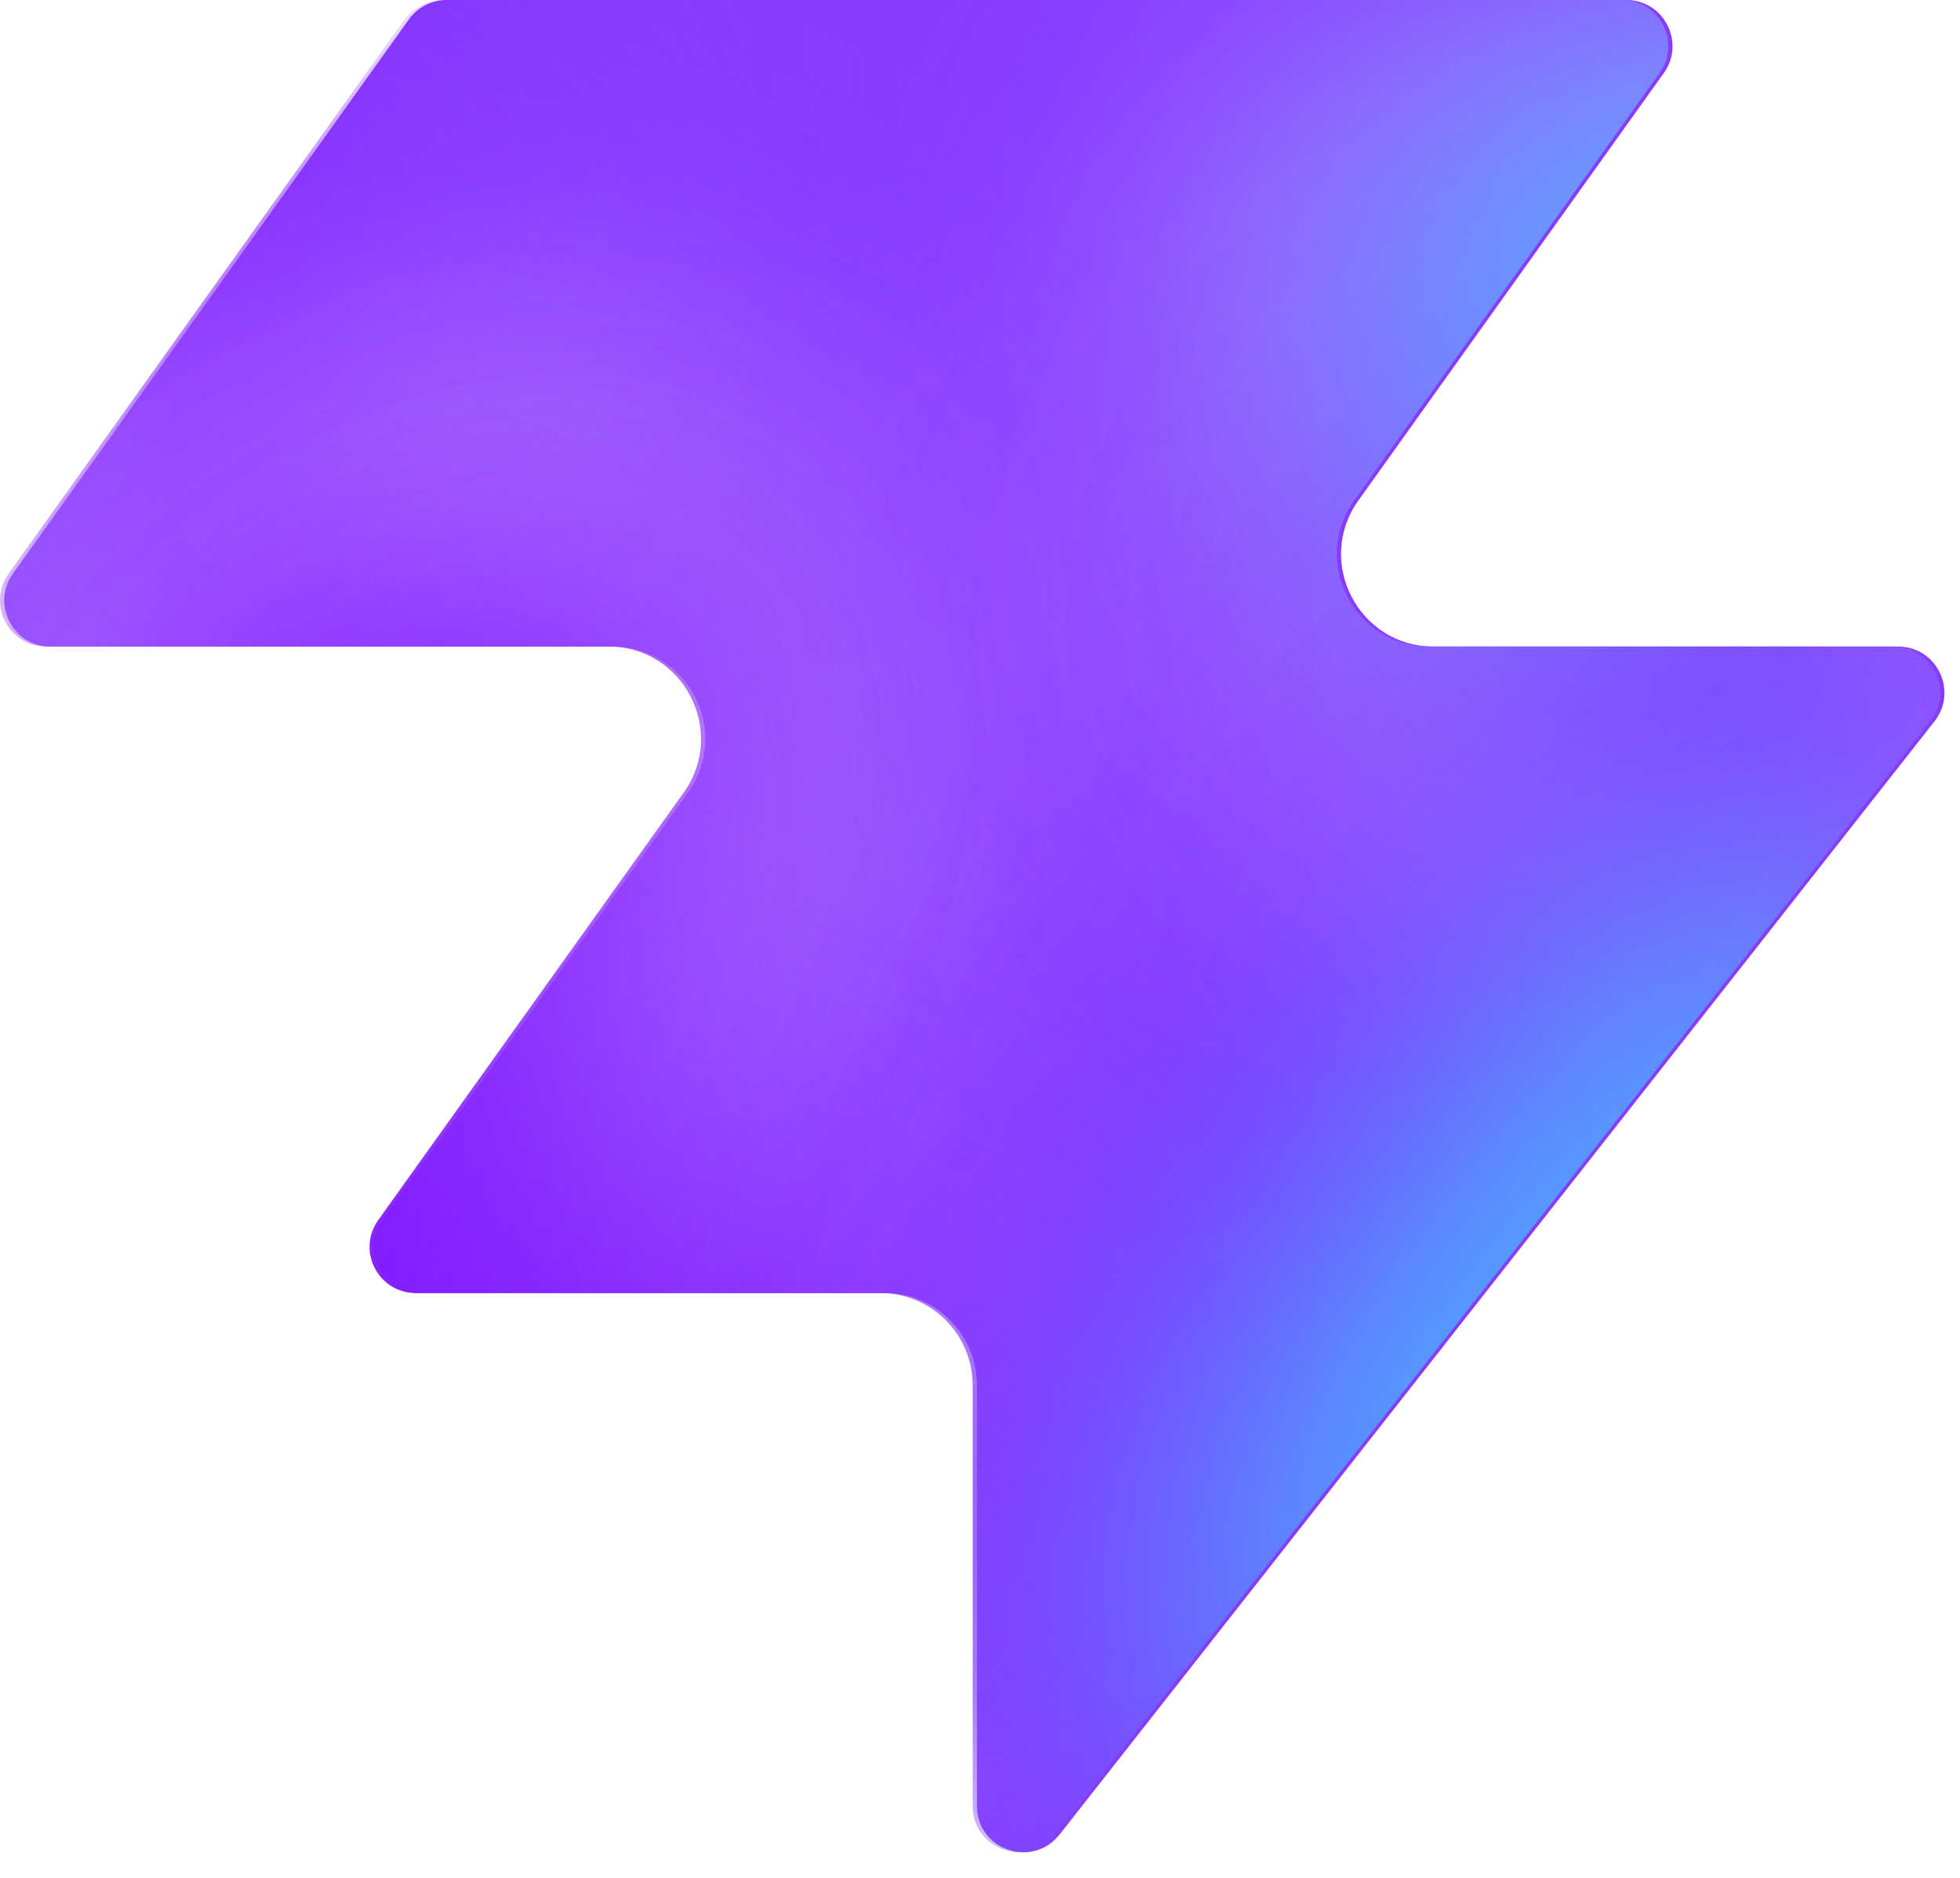
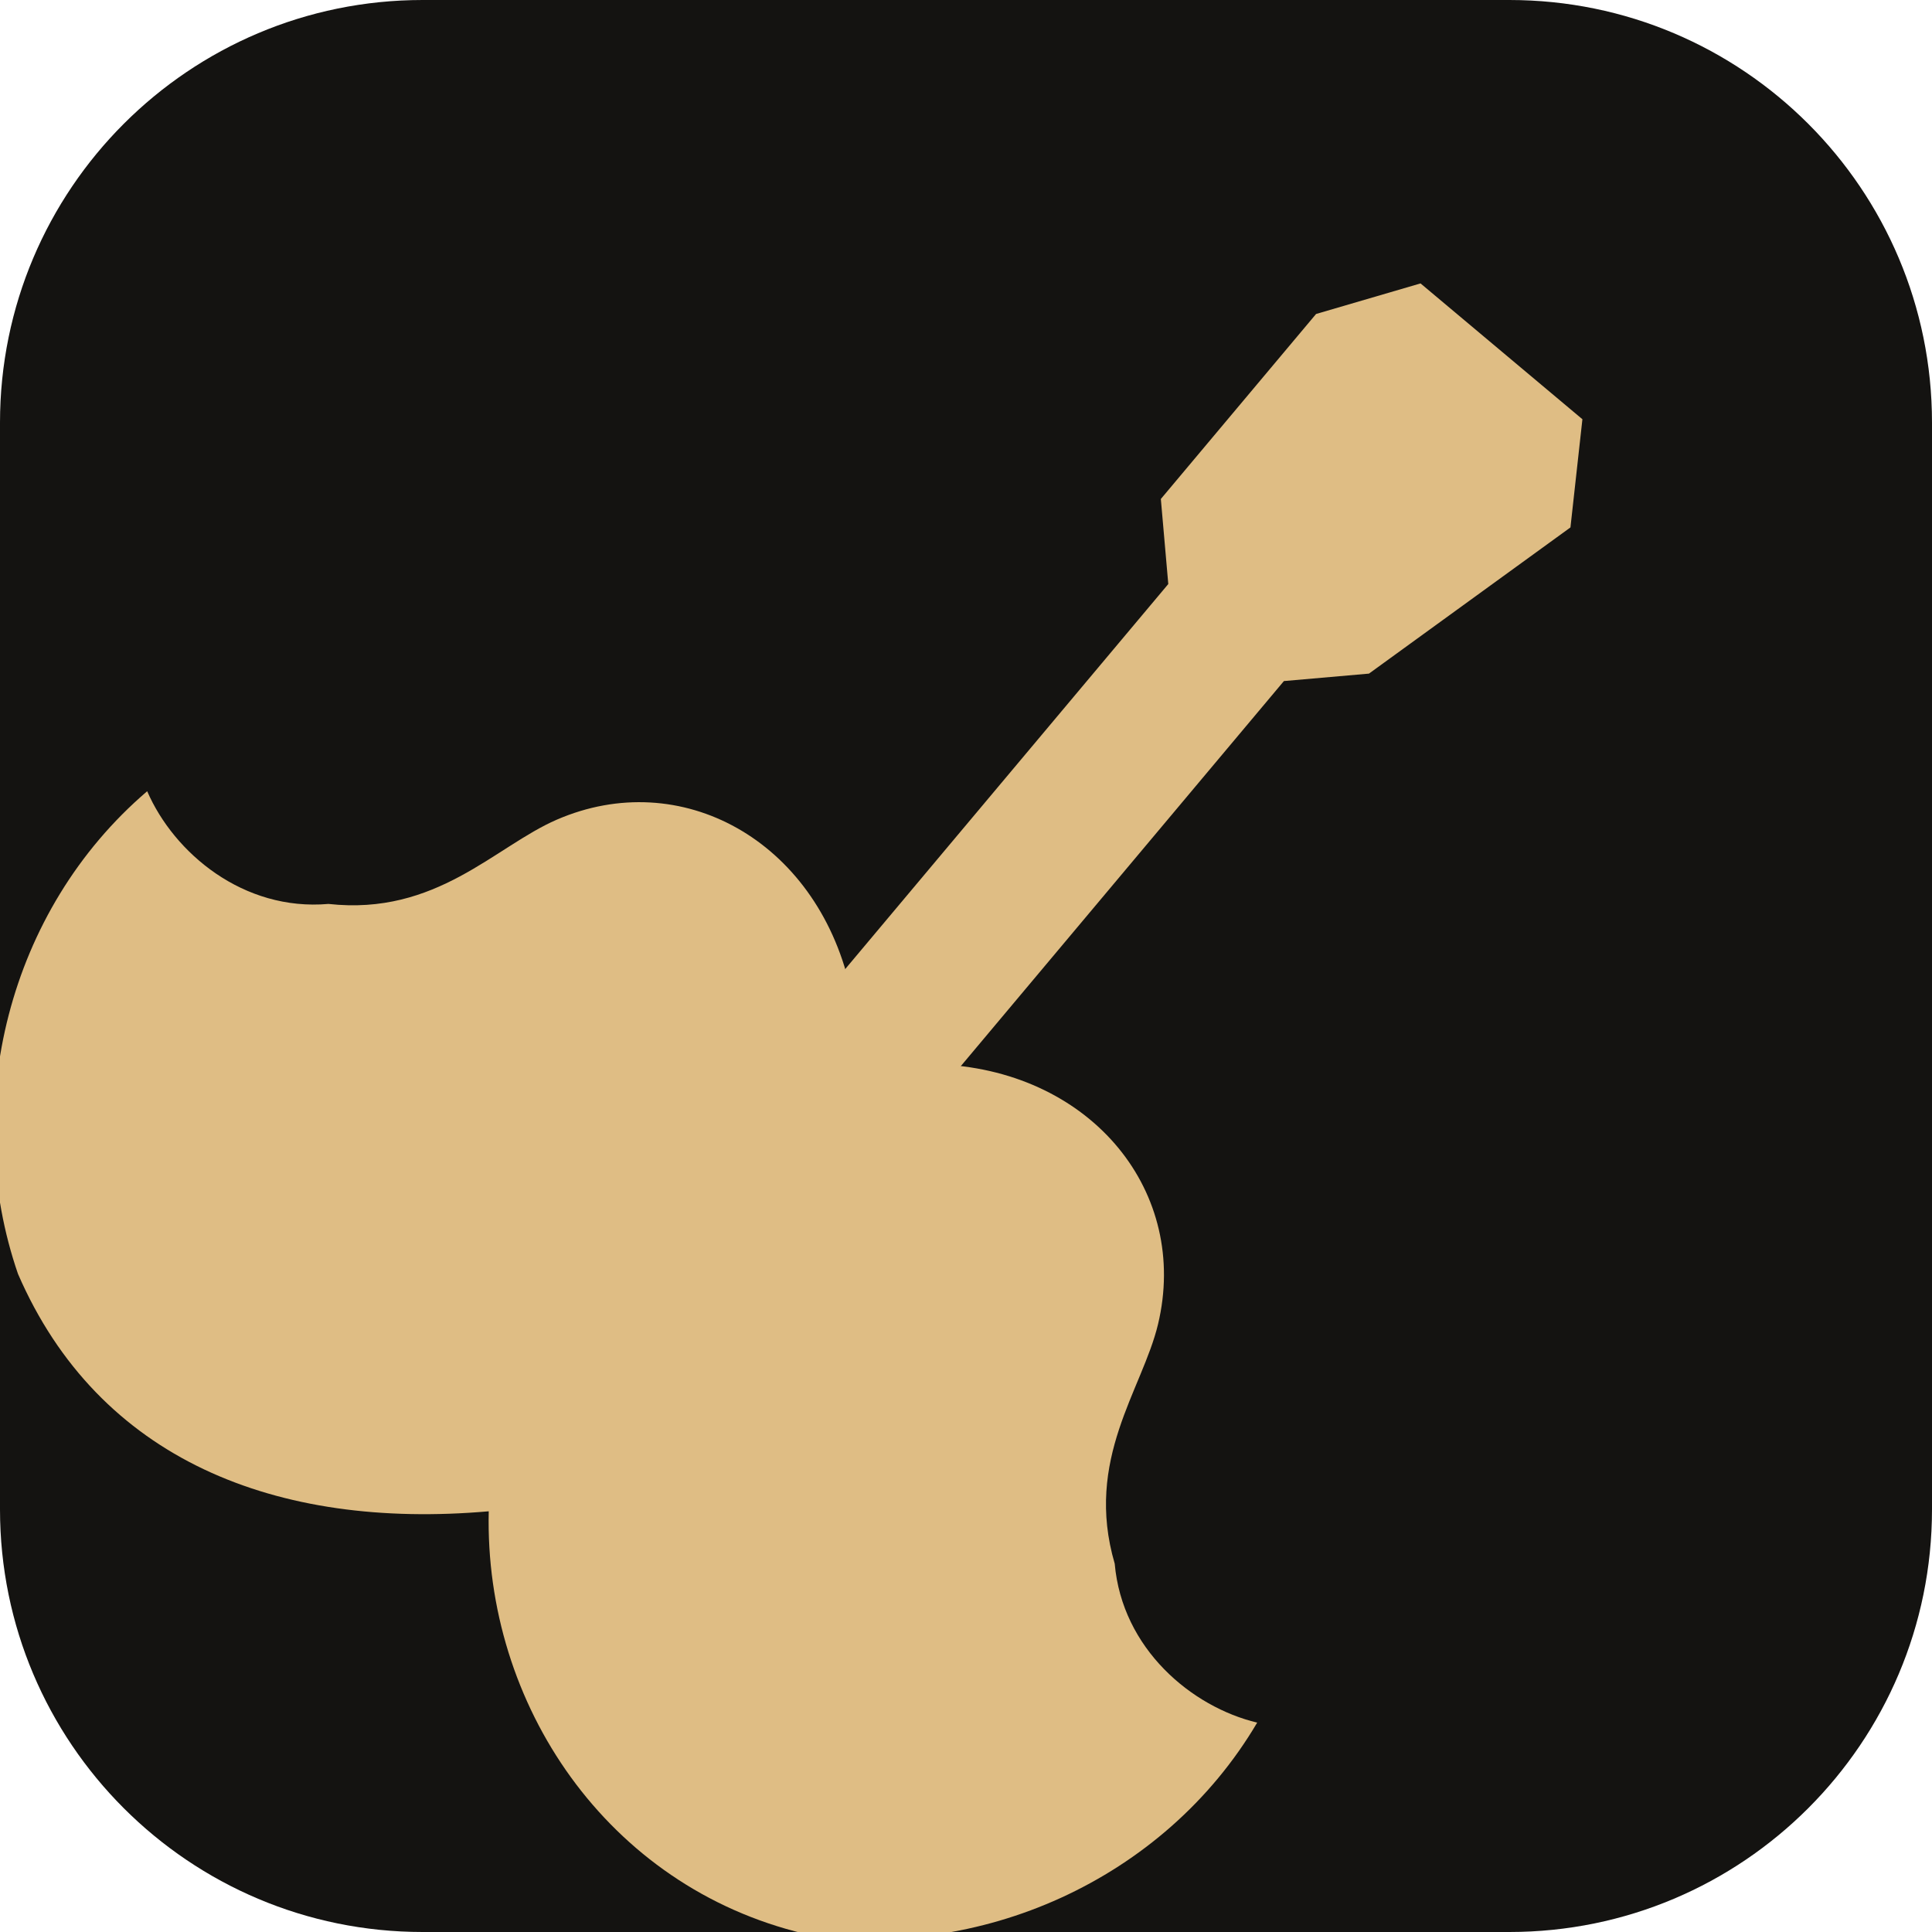
- <svg xmlns="http://www.w3.org/2000/svg" width="48" height="46" fill="none" viewBox="0 0 48 46">
-   <path fill="#863bff" d="M25.946 44.938c-.664.845-2.021.375-2.021-.698V33.937a2.26 2.26 0 0 0-2.262-2.262H10.287c-.92 0-1.456-1.04-.92-1.788l7.48-10.471c1.07-1.497 0-3.578-1.842-3.578H1.237c-.92 0-1.456-1.04-.92-1.788L10.013.474c.214-.297.556-.474.92-.474h28.894c.92 0 1.456 1.04.92 1.788l-7.48 10.471c-1.07 1.498 0 3.579 1.842 3.579h11.377c.943 0 1.473 1.088.89 1.83L25.947 44.94z" style="fill:#863bff;fill:color(display-p3 .525 .23 1);fill-opacity:1" />
-   <mask id="a" width="48" height="46" x="0" y="0" maskUnits="userSpaceOnUse" style="mask-type:alpha">
-     <path fill="#000" d="M25.842 44.938c-.664.844-2.021.375-2.021-.698V33.937a2.26 2.26 0 0 0-2.262-2.262H10.183c-.92 0-1.456-1.04-.92-1.788l7.48-10.471c1.07-1.498 0-3.579-1.842-3.579H1.133c-.92 0-1.456-1.04-.92-1.787L9.91.473c.214-.297.556-.474.92-.474h28.894c.92 0 1.456 1.04.92 1.788l-7.48 10.471c-1.07 1.498 0 3.578 1.842 3.578h11.377c.943 0 1.473 1.088.89 1.832L25.843 44.94z" style="fill:#000;fill-opacity:1" />
-   </mask>
-   <g mask="url(#a)">
-     <g filter="url(#b)">
-       <ellipse cx="5.508" cy="14.704" fill="#ede6ff" rx="5.508" ry="14.704" style="fill:#ede6ff;fill:color(display-p3 .927 .903 1);fill-opacity:1" transform="matrix(.00324 1 1 -.00324 -4.47 31.516)" />
-     </g>
-     <g filter="url(#c)">
-       <ellipse cx="10.399" cy="29.851" fill="#ede6ff" rx="10.399" ry="29.851" style="fill:#ede6ff;fill:color(display-p3 .927 .903 1);fill-opacity:1" transform="matrix(.00324 1 1 -.00324 -39.328 7.883)" />
-     </g>
-     <g filter="url(#d)">
-       <ellipse cx="5.508" cy="30.487" fill="#7e14ff" rx="5.508" ry="30.487" style="fill:#7e14ff;fill:color(display-p3 .492 .077 1);fill-opacity:1" transform="rotate(89.814 -25.913 -14.639)scale(1 -1)" />
-     </g>
-     <g filter="url(#e)">
-       <ellipse cx="5.508" cy="30.599" fill="#7e14ff" rx="5.508" ry="30.599" style="fill:#7e14ff;fill:color(display-p3 .492 .077 1);fill-opacity:1" transform="rotate(89.814 -32.644 -3.334)scale(1 -1)" />
-     </g>
-     <g filter="url(#f)">
-       <ellipse cx="5.508" cy="30.599" fill="#7e14ff" rx="5.508" ry="30.599" style="fill:#7e14ff;fill:color(display-p3 .492 .077 1);fill-opacity:1" transform="matrix(.00324 1 1 -.00324 -34.34 30.47)" />
-     </g>
-     <g filter="url(#g)">
-       <ellipse cx="14.072" cy="22.078" fill="#ede6ff" rx="14.072" ry="22.078" style="fill:#ede6ff;fill:color(display-p3 .927 .903 1);fill-opacity:1" transform="rotate(93.35 24.506 48.493)scale(-1 1)" />
-     </g>
-     <g filter="url(#h)">
-       <ellipse cx="3.47" cy="21.501" fill="#7e14ff" rx="3.47" ry="21.501" style="fill:#7e14ff;fill:color(display-p3 .492 .077 1);fill-opacity:1" transform="rotate(89.009 28.708 47.59)scale(-1 1)" />
-     </g>
-     <g filter="url(#i)">
-       <ellipse cx="3.47" cy="21.501" fill="#7e14ff" rx="3.47" ry="21.501" style="fill:#7e14ff;fill:color(display-p3 .492 .077 1);fill-opacity:1" transform="rotate(89.009 28.708 47.59)scale(-1 1)" />
-     </g>
-     <g filter="url(#j)">
-       <ellipse cx=".387" cy="8.972" fill="#7e14ff" rx="4.407" ry="29.108" style="fill:#7e14ff;fill:color(display-p3 .492 .077 1);fill-opacity:1" transform="rotate(39.51 .387 8.972)" />
-     </g>
-     <g filter="url(#k)">
-       <ellipse cx="47.523" cy="-6.092" fill="#7e14ff" rx="4.407" ry="29.108" style="fill:#7e14ff;fill:color(display-p3 .492 .077 1);fill-opacity:1" transform="rotate(37.892 47.523 -6.092)" />
-     </g>
-     <g filter="url(#l)">
-       <ellipse cx="41.412" cy="6.333" fill="#47bfff" rx="5.971" ry="9.665" style="fill:#47bfff;fill:color(display-p3 .28 .748 1);fill-opacity:1" transform="rotate(37.892 41.412 6.333)" />
-     </g>
-     <g filter="url(#m)">
-       <ellipse cx="-1.879" cy="38.332" fill="#7e14ff" rx="4.407" ry="29.108" style="fill:#7e14ff;fill:color(display-p3 .492 .077 1);fill-opacity:1" transform="rotate(37.892 -1.88 38.332)" />
-     </g>
-     <g filter="url(#n)">
-       <ellipse cx="-1.879" cy="38.332" fill="#7e14ff" rx="4.407" ry="29.108" style="fill:#7e14ff;fill:color(display-p3 .492 .077 1);fill-opacity:1" transform="rotate(37.892 -1.88 38.332)" />
-     </g>
-     <g filter="url(#o)">
-       <ellipse cx="35.651" cy="29.907" fill="#7e14ff" rx="4.407" ry="29.108" style="fill:#7e14ff;fill:color(display-p3 .492 .077 1);fill-opacity:1" transform="rotate(37.892 35.651 29.907)" />
-     </g>
-     <g filter="url(#p)">
-       <ellipse cx="38.418" cy="32.4" fill="#47bfff" rx="5.971" ry="15.297" style="fill:#47bfff;fill:color(display-p3 .28 .748 1);fill-opacity:1" transform="rotate(37.892 38.418 32.4)" />
-     </g>
+ <svg xmlns="http://www.w3.org/2000/svg" viewBox="0 0 64 64" role="img" aria-labelledby="title">
+   <rect width="64" height="64" rx="14" fill="#141311" />
+   <g fill="#dfbd84" transform="rotate(40 32 32)">
+     <path d="M29 5h7l2 3-2 8-2 2v21h-5V18l-2-2V8z" />
+     <path d="M29.5 35c-4-3-9-2-11 2-1 2-1 5-4 7-2 2-5 2-7 1-1 6 2 12 7 15 6 3 12 1 17-4 4 5 11 7 17 4 5-3 8-9 7-15-2 1-5 1-7-1-3-2-3-5-4-7-2-4-7-5-11-2z" />
  </g>
-   <defs>
-     <filter id="b" width="60.045" height="41.654" x="-19.77" y="16.149" color-interpolation-filters="sRGB" filterUnits="userSpaceOnUse">
-       <feFlood flood-opacity="0" result="BackgroundImageFix" />
-       <feBlend in="SourceGraphic" in2="BackgroundImageFix" result="shape" />
-       <feGaussianBlur result="effect1_foregroundBlur_2002_17158" stdDeviation="7.659" />
-     </filter>
-     <filter id="c" width="90.34" height="51.437" x="-54.613" y="-7.533" color-interpolation-filters="sRGB" filterUnits="userSpaceOnUse">
-       <feFlood flood-opacity="0" result="BackgroundImageFix" />
-       <feBlend in="SourceGraphic" in2="BackgroundImageFix" result="shape" />
-       <feGaussianBlur result="effect1_foregroundBlur_2002_17158" stdDeviation="7.659" />
-     </filter>
-     <filter id="d" width="79.355" height="29.4" x="-49.64" y="2.03" color-interpolation-filters="sRGB" filterUnits="userSpaceOnUse">
-       <feFlood flood-opacity="0" result="BackgroundImageFix" />
-       <feBlend in="SourceGraphic" in2="BackgroundImageFix" result="shape" />
-       <feGaussianBlur result="effect1_foregroundBlur_2002_17158" stdDeviation="4.596" />
-     </filter>
-     <filter id="e" width="79.579" height="29.4" x="-45.045" y="20.029" color-interpolation-filters="sRGB" filterUnits="userSpaceOnUse">
-       <feFlood flood-opacity="0" result="BackgroundImageFix" />
-       <feBlend in="SourceGraphic" in2="BackgroundImageFix" result="shape" />
-       <feGaussianBlur result="effect1_foregroundBlur_2002_17158" stdDeviation="4.596" />
-     </filter>
-     <filter id="f" width="79.579" height="29.4" x="-43.513" y="21.178" color-interpolation-filters="sRGB" filterUnits="userSpaceOnUse">
-       <feFlood flood-opacity="0" result="BackgroundImageFix" />
-       <feBlend in="SourceGraphic" in2="BackgroundImageFix" result="shape" />
-       <feGaussianBlur result="effect1_foregroundBlur_2002_17158" stdDeviation="4.596" />
-     </filter>
-     <filter id="g" width="74.749" height="58.852" x="15.756" y="-17.901" color-interpolation-filters="sRGB" filterUnits="userSpaceOnUse">
-       <feFlood flood-opacity="0" result="BackgroundImageFix" />
-       <feBlend in="SourceGraphic" in2="BackgroundImageFix" result="shape" />
-       <feGaussianBlur result="effect1_foregroundBlur_2002_17158" stdDeviation="7.659" />
-     </filter>
-     <filter id="h" width="61.377" height="25.362" x="23.548" y="2.284" color-interpolation-filters="sRGB" filterUnits="userSpaceOnUse">
-       <feFlood flood-opacity="0" result="BackgroundImageFix" />
-       <feBlend in="SourceGraphic" in2="BackgroundImageFix" result="shape" />
-       <feGaussianBlur result="effect1_foregroundBlur_2002_17158" stdDeviation="4.596" />
-     </filter>
-     <filter id="i" width="61.377" height="25.362" x="23.548" y="2.284" color-interpolation-filters="sRGB" filterUnits="userSpaceOnUse">
-       <feFlood flood-opacity="0" result="BackgroundImageFix" />
-       <feBlend in="SourceGraphic" in2="BackgroundImageFix" result="shape" />
-       <feGaussianBlur result="effect1_foregroundBlur_2002_17158" stdDeviation="4.596" />
-     </filter>
-     <filter id="j" width="56.045" height="63.649" x="-27.636" y="-22.853" color-interpolation-filters="sRGB" filterUnits="userSpaceOnUse">
-       <feFlood flood-opacity="0" result="BackgroundImageFix" />
-       <feBlend in="SourceGraphic" in2="BackgroundImageFix" result="shape" />
-       <feGaussianBlur result="effect1_foregroundBlur_2002_17158" stdDeviation="4.596" />
-     </filter>
-     <filter id="k" width="54.814" height="64.646" x="20.116" y="-38.415" color-interpolation-filters="sRGB" filterUnits="userSpaceOnUse">
-       <feFlood flood-opacity="0" result="BackgroundImageFix" />
-       <feBlend in="SourceGraphic" in2="BackgroundImageFix" result="shape" />
-       <feGaussianBlur result="effect1_foregroundBlur_2002_17158" stdDeviation="4.596" />
-     </filter>
-     <filter id="l" width="33.541" height="35.313" x="24.641" y="-11.323" color-interpolation-filters="sRGB" filterUnits="userSpaceOnUse">
-       <feFlood flood-opacity="0" result="BackgroundImageFix" />
-       <feBlend in="SourceGraphic" in2="BackgroundImageFix" result="shape" />
-       <feGaussianBlur result="effect1_foregroundBlur_2002_17158" stdDeviation="4.596" />
-     </filter>
-     <filter id="m" width="54.814" height="64.646" x="-29.286" y="6.009" color-interpolation-filters="sRGB" filterUnits="userSpaceOnUse">
-       <feFlood flood-opacity="0" result="BackgroundImageFix" />
-       <feBlend in="SourceGraphic" in2="BackgroundImageFix" result="shape" />
-       <feGaussianBlur result="effect1_foregroundBlur_2002_17158" stdDeviation="4.596" />
-     </filter>
-     <filter id="n" width="54.814" height="64.646" x="-29.286" y="6.009" color-interpolation-filters="sRGB" filterUnits="userSpaceOnUse">
-       <feFlood flood-opacity="0" result="BackgroundImageFix" />
-       <feBlend in="SourceGraphic" in2="BackgroundImageFix" result="shape" />
-       <feGaussianBlur result="effect1_foregroundBlur_2002_17158" stdDeviation="4.596" />
-     </filter>
-     <filter id="o" width="54.814" height="64.646" x="8.244" y="-2.416" color-interpolation-filters="sRGB" filterUnits="userSpaceOnUse">
-       <feFlood flood-opacity="0" result="BackgroundImageFix" />
-       <feBlend in="SourceGraphic" in2="BackgroundImageFix" result="shape" />
-       <feGaussianBlur result="effect1_foregroundBlur_2002_17158" stdDeviation="4.596" />
-     </filter>
-     <filter id="p" width="39.409" height="43.623" x="18.713" y="10.588" color-interpolation-filters="sRGB" filterUnits="userSpaceOnUse">
-       <feFlood flood-opacity="0" result="BackgroundImageFix" />
-       <feBlend in="SourceGraphic" in2="BackgroundImageFix" result="shape" />
-       <feGaussianBlur result="effect1_foregroundBlur_2002_17158" stdDeviation="4.596" />
-     </filter>
-   </defs>
</svg>
